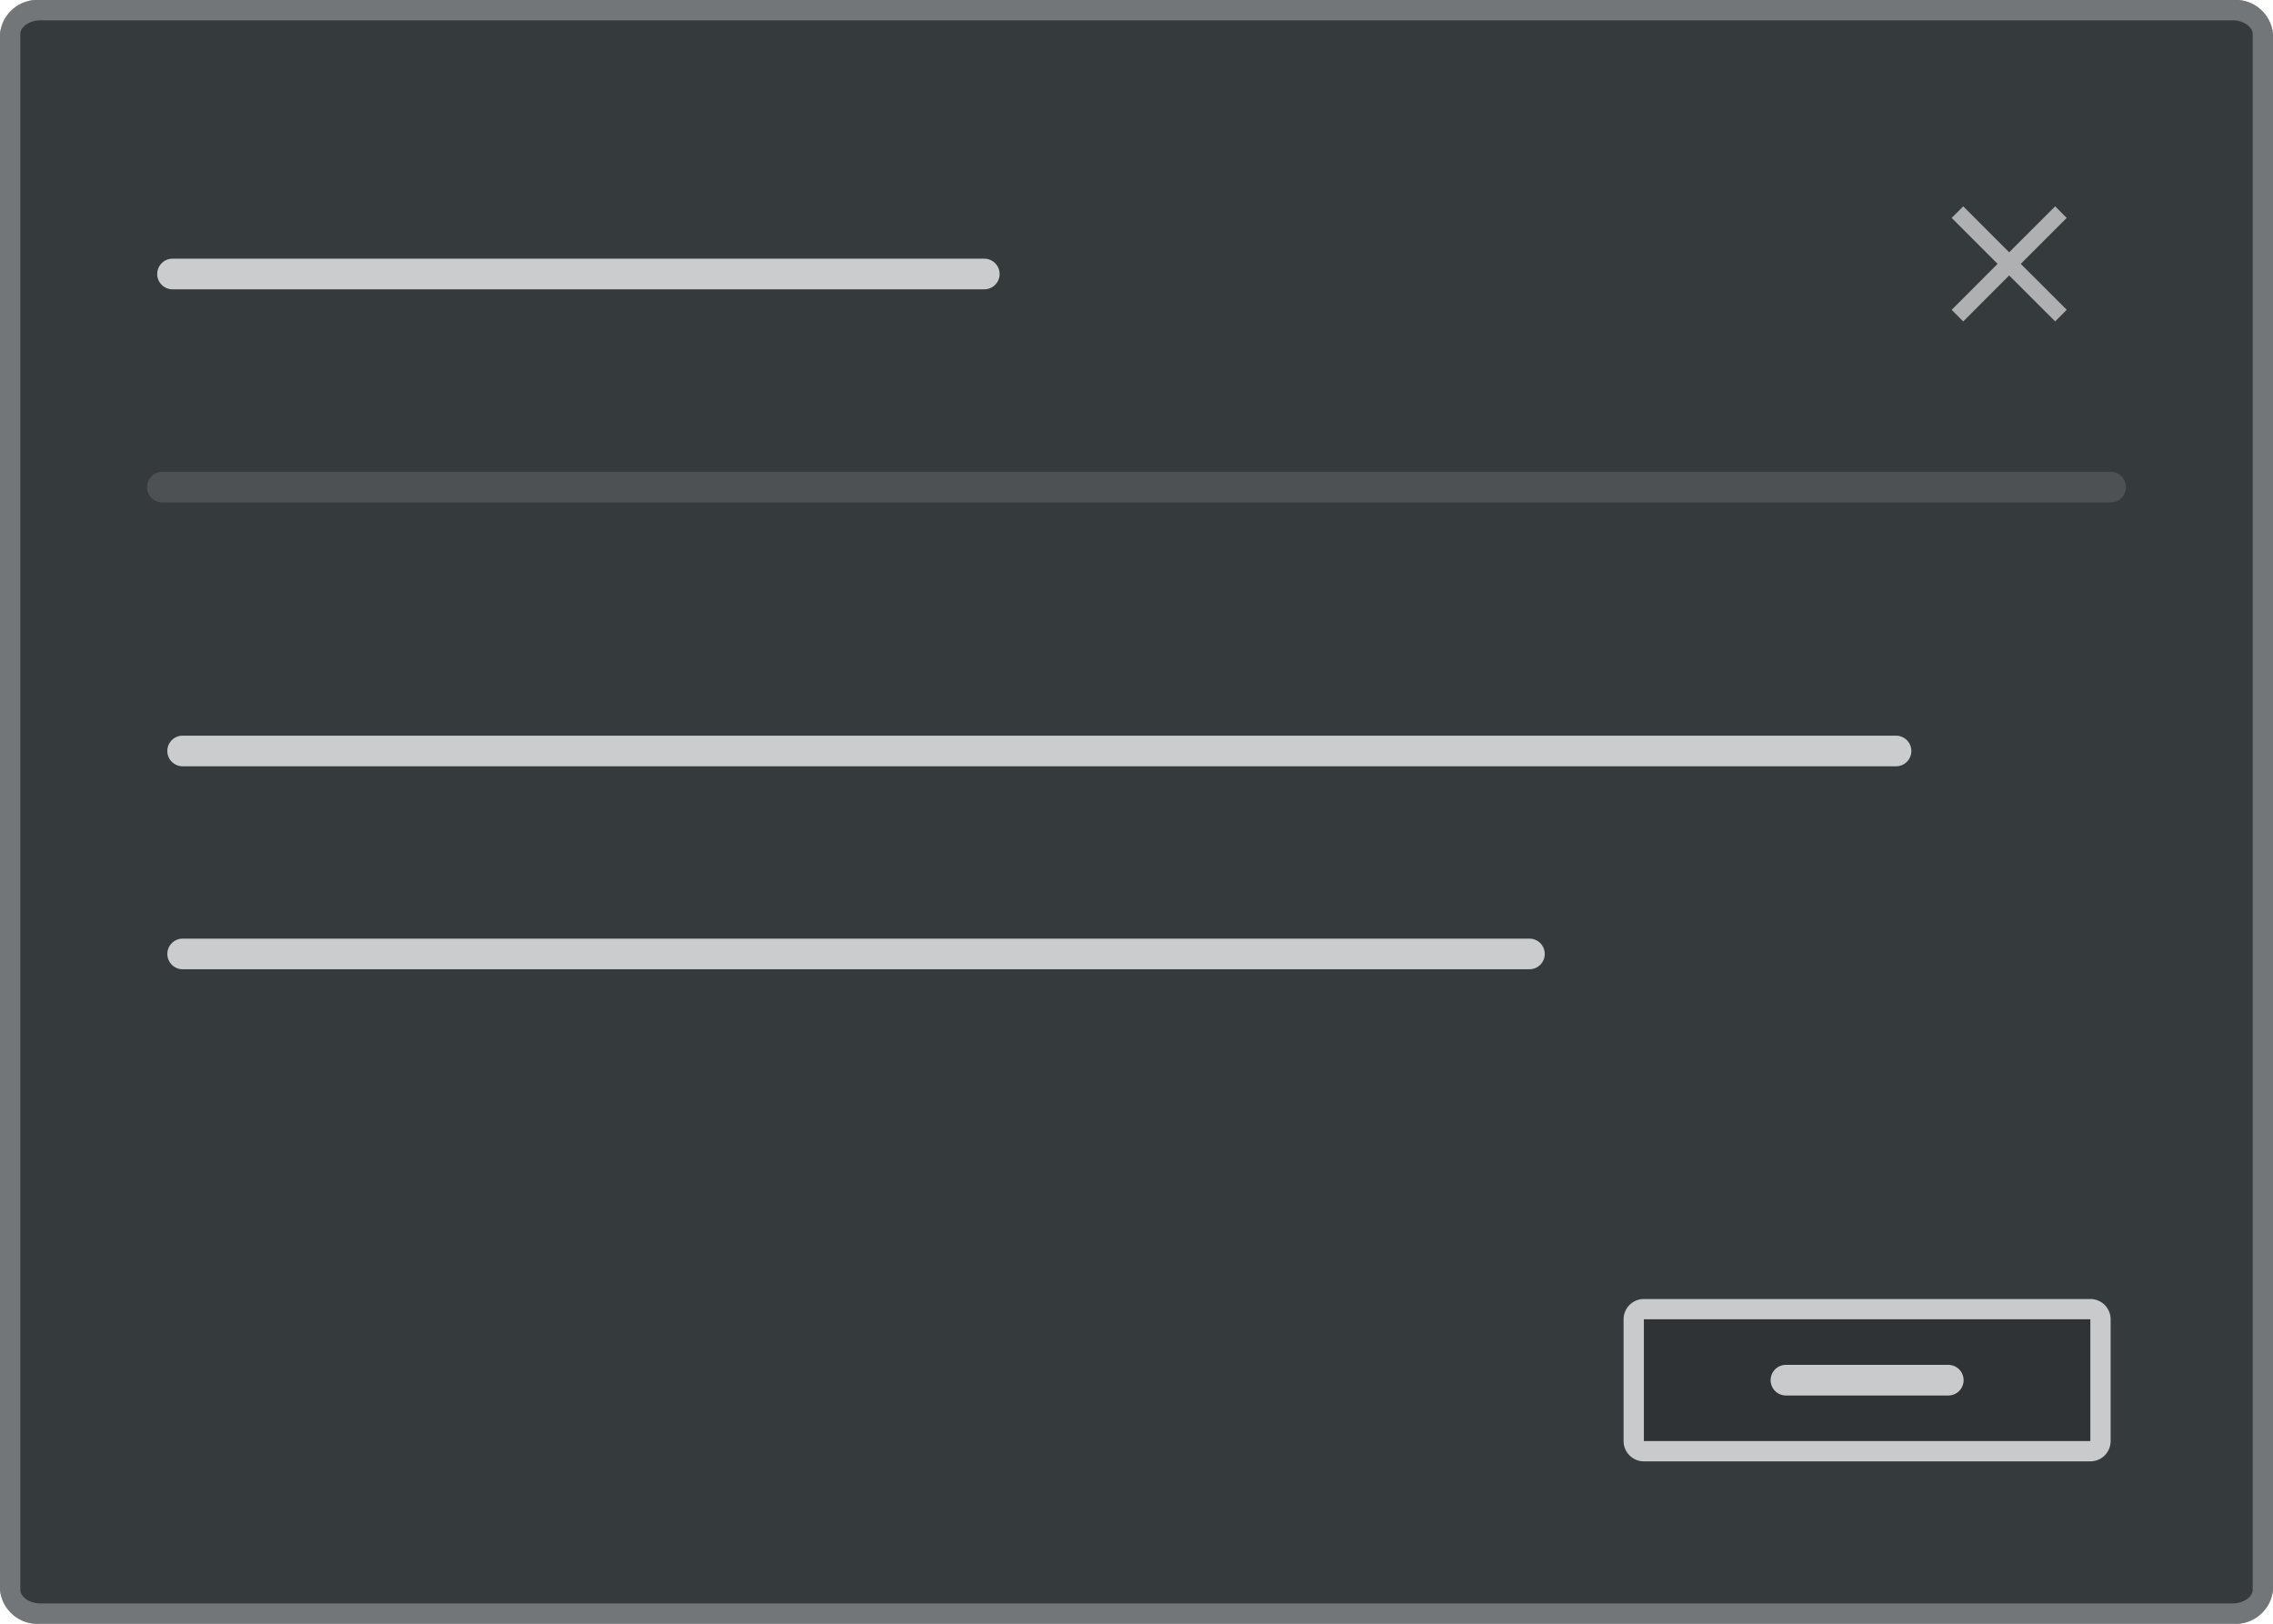
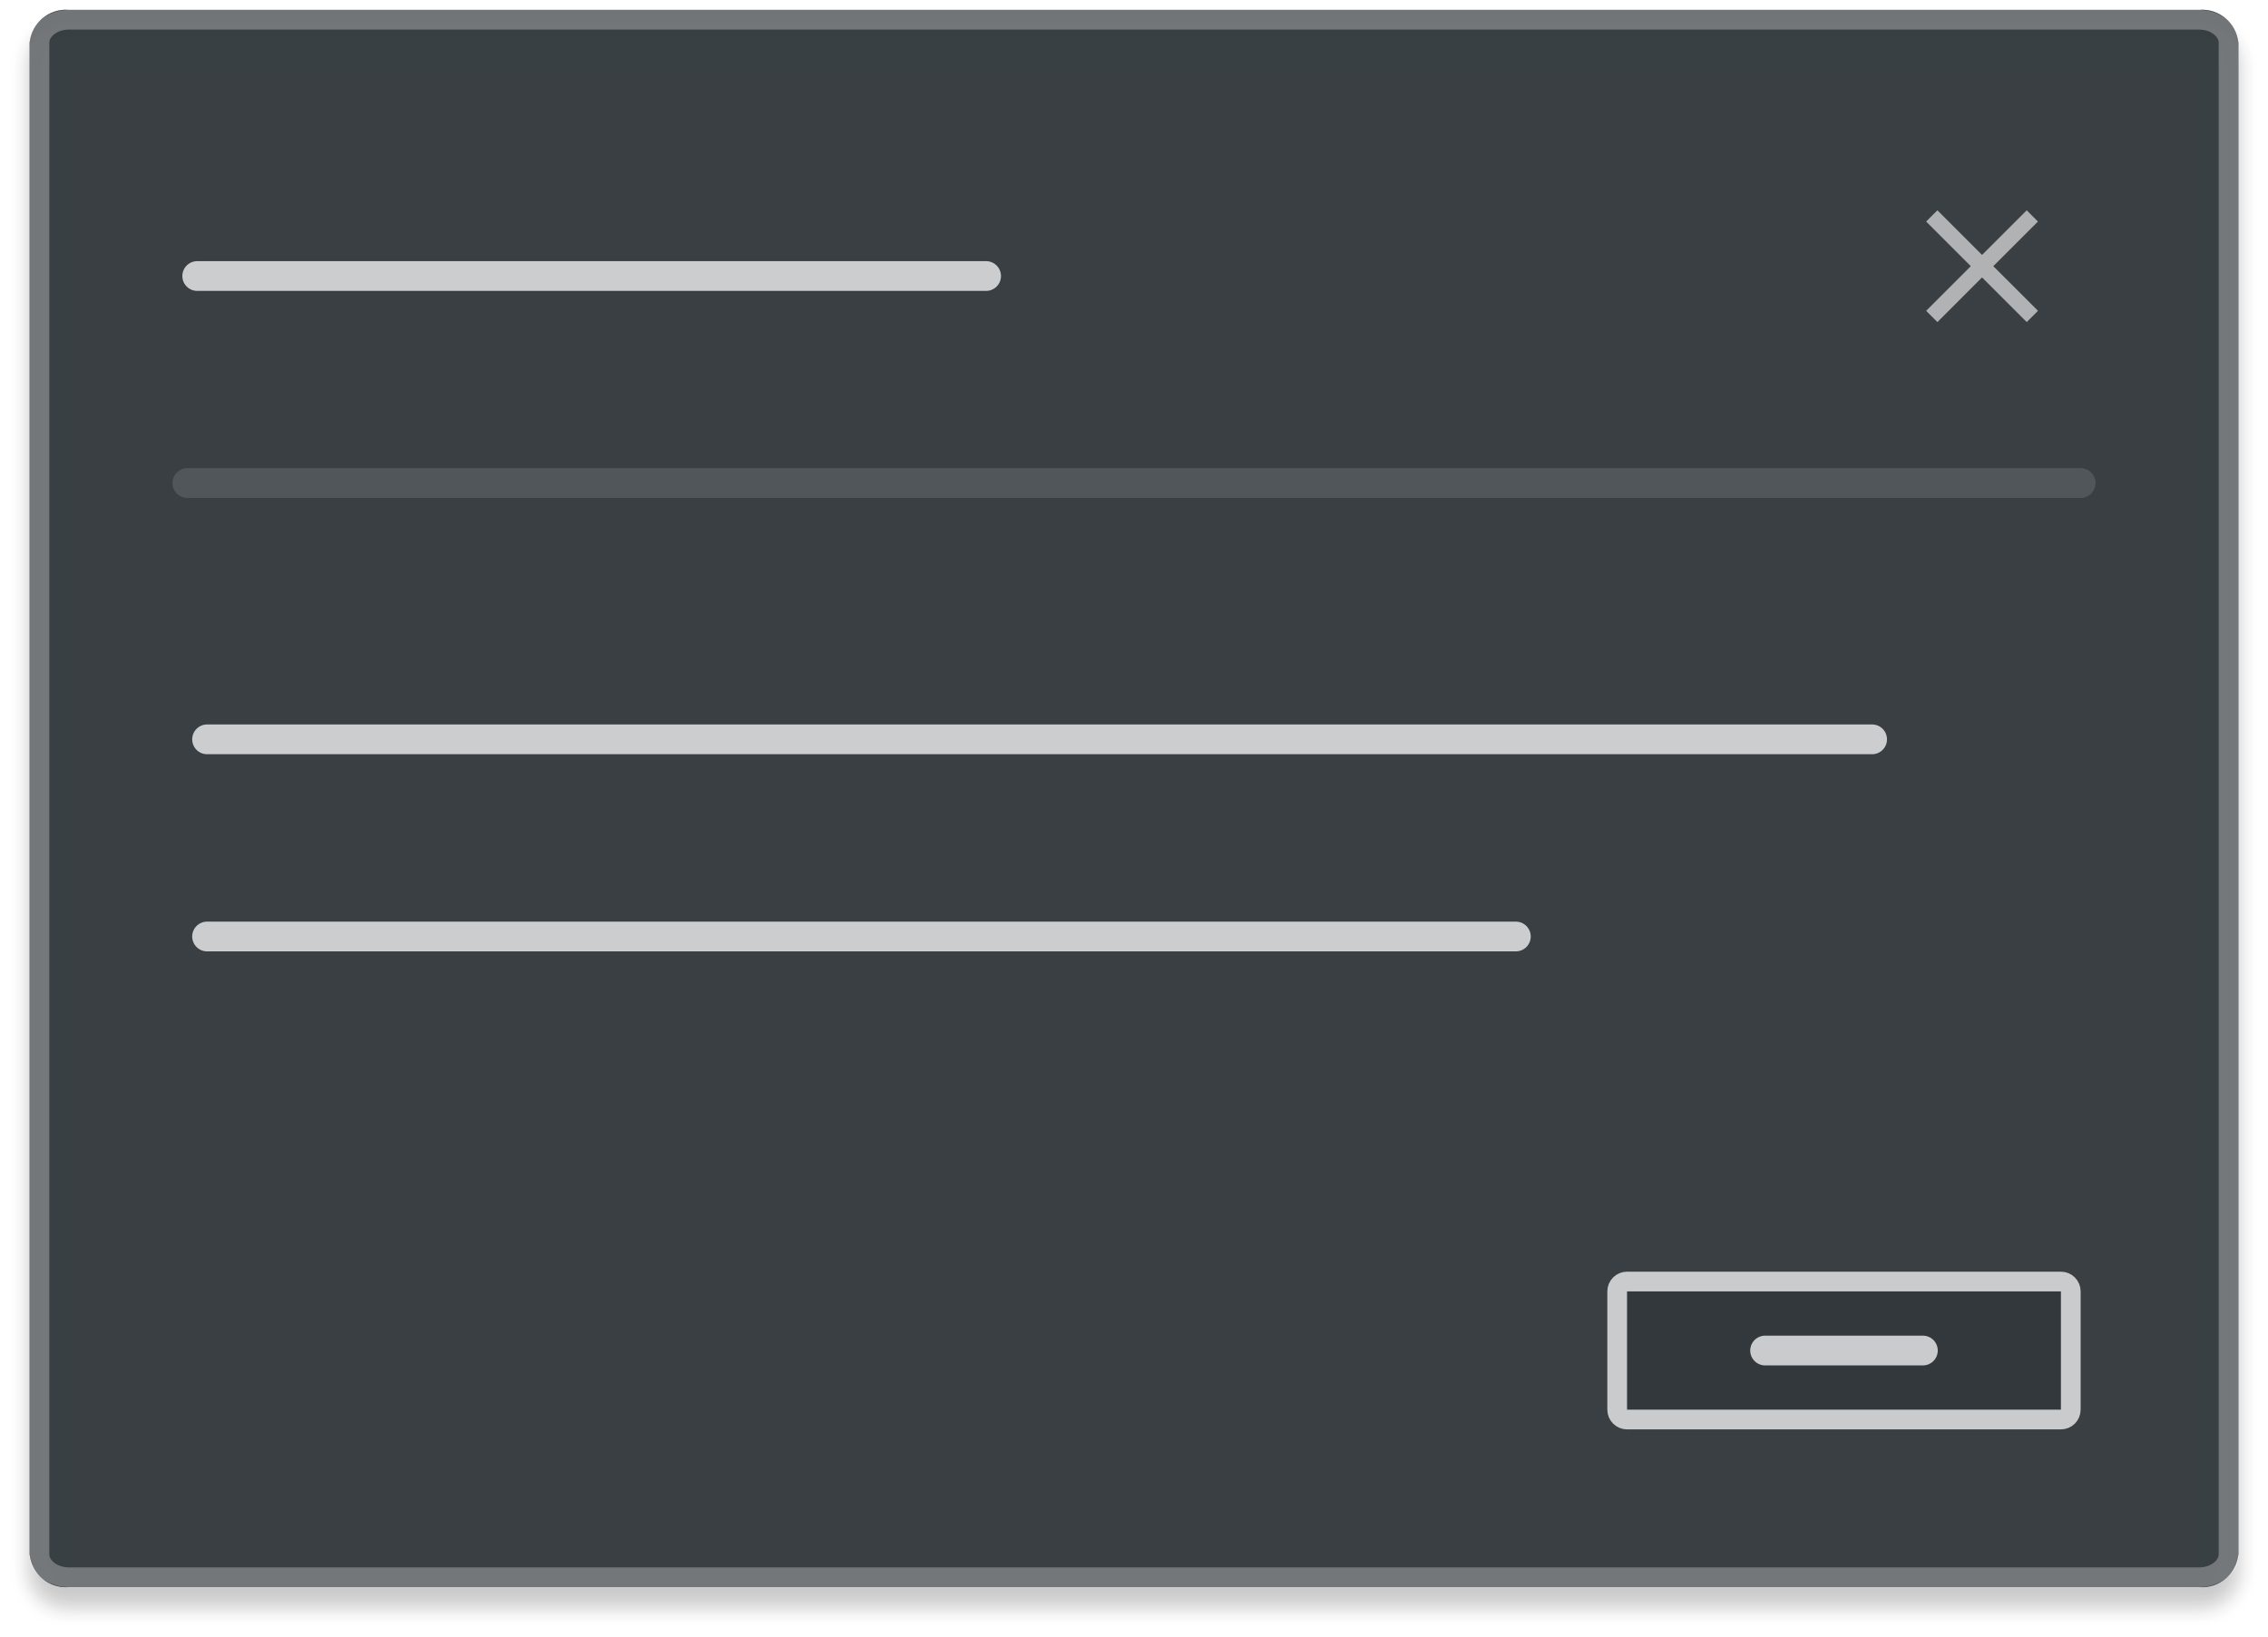
- <svg xmlns="http://www.w3.org/2000/svg" width="112" height="80" viewBox="0 0 112 80">
-   <g id="Ilustracion_Dialog" data-name="Ilustracion Dialog" transform="translate(-393 -468)">
-     <g id="Ilustracion_SnackBar" data-name="Ilustracion  SnackBar" transform="translate(-631 25)">
+ <svg xmlns="http://www.w3.org/2000/svg" width="115" height="83" viewBox="0 0 115 83">
+   <defs>
+     <filter id="Trazado_7172" x="0" y="0" width="115" height="83" filterUnits="userSpaceOnUse">
+       <feOffset dy="1" input="SourceAlpha" />
+       <feGaussianBlur stdDeviation="0.5" result="blur" />
+       <feFlood flood-opacity="0.161" />
+       <feComposite operator="in" in2="blur" />
+       <feComposite in="SourceGraphic" />
+     </filter>
+     <filter id="Trazado_7250" x="0" y="0" width="115" height="83" filterUnits="userSpaceOnUse">
+       <feOffset dy="1" input="SourceAlpha" />
+       <feGaussianBlur stdDeviation="0.5" result="blur-2" />
+       <feFlood flood-opacity="0.161" />
+       <feComposite operator="in" in2="blur-2" />
+       <feComposite in="SourceGraphic" />
+     </filter>
+     <filter id="Trazado_7251" x="0" y="0" width="115" height="83" filterUnits="userSpaceOnUse">
+       <feOffset dy="1" input="SourceAlpha" />
+       <feGaussianBlur stdDeviation="0.5" result="blur-3" />
+       <feFlood flood-opacity="0.161" />
+       <feComposite operator="in" in2="blur-3" />
+       <feComposite in="SourceGraphic" />
+     </filter>
+   </defs>
+   <g id="Ilustracion_Dialog" data-name="Ilustracion Dialog" transform="translate(-391.5 -467.5)">
+     <g id="Ilustracion_Dialog-2" data-name="Ilustracion  Dialog" transform="translate(-631 25)">
      <g id="BG">
-         <path id="Trazado_7172" data-name="Trazado 7172" d="M2,0H110a1.856,1.856,0,0,1,2,1.667V78.333A1.856,1.856,0,0,1,110,80H2a1.856,1.856,0,0,1-2-1.667V1.667A1.856,1.856,0,0,1,2,0Z" transform="translate(1024 443)" fill="#121212" />
-         <path id="Trazado_7172_-_Contorno" data-name="Trazado 7172 - Contorno" d="M2,1c-.589,0-1,.351-1,.667V78.333c0,.315.411.667,1,.667H110c.589,0,1-.351,1-.667V1.667c0-.315-.411-.667-1-.667H2M2,0H110a1.856,1.856,0,0,1,2,1.667V78.333A1.856,1.856,0,0,1,110,80H2a1.856,1.856,0,0,1-2-1.667V1.667A1.856,1.856,0,0,1,2,0Z" transform="translate(1024 443)" fill="rgba(255,255,255,0.12)" />
-         <path id="Trazado_7250" data-name="Trazado 7250" d="M2,0H110a1.856,1.856,0,0,1,2,1.667V78.333A1.856,1.856,0,0,1,110,80H2a1.856,1.856,0,0,1-2-1.667V1.667A1.856,1.856,0,0,1,2,0Z" transform="translate(1024 443)" fill="rgba(255,255,255,0.16)" />
-         <path id="Trazado_7250_-_Contorno" data-name="Trazado 7250 - Contorno" d="M2,1c-.589,0-1,.351-1,.667V78.333c0,.315.411.667,1,.667H110c.589,0,1-.351,1-.667V1.667c0-.315-.411-.667-1-.667H2M2,0H110a1.856,1.856,0,0,1,2,1.667V78.333A1.856,1.856,0,0,1,110,80H2a1.856,1.856,0,0,1-2-1.667V1.667A1.856,1.856,0,0,1,2,0Z" transform="translate(1024 443)" fill="rgba(255,255,255,0.12)" />
-         <path id="Trazado_7251" data-name="Trazado 7251" d="M2,0H110a1.856,1.856,0,0,1,2,1.667V78.333A1.856,1.856,0,0,1,110,80H2a1.856,1.856,0,0,1-2-1.667V1.667A1.856,1.856,0,0,1,2,0Z" transform="translate(1024 443)" fill="rgba(20,100,165,0.06)" />
-         <path id="Trazado_7251_-_Contorno" data-name="Trazado 7251 - Contorno" d="M2,1c-.589,0-1,.351-1,.667V78.333c0,.315.411.667,1,.667H110c.589,0,1-.351,1-.667V1.667c0-.315-.411-.667-1-.667H2M2,0H110a1.856,1.856,0,0,1,2,1.667V78.333A1.856,1.856,0,0,1,110,80H2a1.856,1.856,0,0,1-2-1.667V1.667A1.856,1.856,0,0,1,2,0Z" transform="translate(1024 443)" fill="rgba(255,255,255,0.12)" />
+         <g transform="matrix(1, 0, 0, 1, 1022.5, 442.5)" filter="url(#Trazado_7172)">
+           <g id="Trazado_7172-2" data-name="Trazado 7172" transform="translate(1.5 0.5)" fill="#121212">
+             <path d="M2,0H110a1.856,1.856,0,0,1,2,1.667V78.333A1.856,1.856,0,0,1,110,80H2a1.856,1.856,0,0,1-2-1.667V1.667A1.856,1.856,0,0,1,2,0Z" stroke="none" />
+             <path d="M 2 1 C 1.411 1 1 1.351 1 1.667 L 1 78.333 C 1 78.649 1.411 79 2 79 L 110 79 C 110.589 79 111 78.649 111 78.333 L 111 1.667 C 111 1.351 110.589 1 110 1 L 2 1 M 2 0 L 110 0 C 111.105 0 112 0.746 112 1.667 L 112 78.333 C 112 79.254 111.105 80 110 80 L 2 80 C 0.895 80 0 79.254 0 78.333 L 0 1.667 C 0 0.746 0.895 0 2 0 Z" stroke="none" fill="rgba(255,255,255,0.12)" />
+           </g>
+         </g>
+         <g transform="matrix(1, 0, 0, 1, 1022.5, 442.5)" filter="url(#Trazado_7250)">
+           <g id="Trazado_7250-2" data-name="Trazado 7250" transform="translate(1.5 0.5)" fill="rgba(255,255,255,0.16)">
+             <path d="M2,0H110a1.856,1.856,0,0,1,2,1.667V78.333A1.856,1.856,0,0,1,110,80H2a1.856,1.856,0,0,1-2-1.667V1.667A1.856,1.856,0,0,1,2,0Z" stroke="none" />
+             <path d="M 2 1 C 1.411 1 1 1.351 1 1.667 L 1 78.333 C 1 78.649 1.411 79 2 79 L 110 79 C 110.589 79 111 78.649 111 78.333 L 111 1.667 C 111 1.351 110.589 1 110 1 L 2 1 M 2 0 L 110 0 C 111.105 0 112 0.746 112 1.667 L 112 78.333 C 112 79.254 111.105 80 110 80 L 2 80 C 0.895 80 0 79.254 0 78.333 L 0 1.667 C 0 0.746 0.895 0 2 0 Z" stroke="none" fill="rgba(255,255,255,0.12)" />
+           </g>
+         </g>
+         <g transform="matrix(1, 0, 0, 1, 1022.5, 442.5)" filter="url(#Trazado_7251)">
+           <g id="Trazado_7251-2" data-name="Trazado 7251" transform="translate(1.5 0.5)" fill="rgba(20,100,165,0.06)">
+             <path d="M2,0H110a1.856,1.856,0,0,1,2,1.667V78.333A1.856,1.856,0,0,1,110,80H2a1.856,1.856,0,0,1-2-1.667V1.667A1.856,1.856,0,0,1,2,0Z" stroke="none" />
+             <path d="M 2 1 C 1.411 1 1 1.351 1 1.667 L 1 78.333 C 1 78.649 1.411 79 2 79 L 110 79 C 110.589 79 111 78.649 111 78.333 L 111 1.667 C 111 1.351 110.589 1 110 1 L 2 1 M 2 0 L 110 0 C 111.105 0 112 0.746 112 1.667 L 112 78.333 C 112 79.254 111.105 80 110 80 L 2 80 C 0.895 80 0 79.254 0 78.333 L 0 1.667 C 0 0.746 0.895 0 2 0 Z" stroke="none" fill="rgba(255,255,255,0.12)" />
+           </g>
+         </g>
      </g>
-       <path id="Trazado_7110" data-name="Trazado 7110" d="M18931.143,195.755h-96a.755.755,0,1,1,0-1.51h96a.755.755,0,1,1,0,1.51Z" transform="translate(-17803.143 272)" fill="rgba(255,255,255,0.12)" />
-       <path id="Trazado_7111" data-name="Trazado 7111" d="M18875.145,195.755h-40a.755.755,0,1,1,0-1.51h40a.755.755,0,1,1,0,1.51Z" transform="translate(-17802.645 261.5)" fill="rgba(255,255,255,0.74)" />
+       <path id="Trazado_7110" data-name="Trazado 7110" d="M18835.143,195h96" transform="translate(-17803.143 272)" fill="none" stroke="rgba(255,255,255,0.12)" stroke-linecap="round" stroke-width="1.51" />
+       <path id="Trazado_7111" data-name="Trazado 7111" d="M18835.145,195h40" transform="translate(-17802.645 261.5)" fill="none" stroke="rgba(255,255,255,0.74)" stroke-linecap="round" stroke-width="1.51" />
      <g id="item_3" data-name="item 3" transform="translate(1047.283 525)">
-         <path id="Trazado_7084" data-name="Trazado 7084" d="M18919.57,195.755h-84.426a.755.755,0,1,1,0-1.51h84.426a.755.755,0,1,1,0,1.51Z" transform="translate(-18849.428 -240)" fill="rgba(255,255,255,0.74)" />
+         <path id="Trazado_7084" data-name="Trazado 7084" d="M18835.145,195h84.426" transform="translate(-18849.428 -240)" fill="none" stroke="rgba(255,255,255,0.74)" stroke-linecap="round" stroke-width="1.51" />
      </g>
      <g id="item_3-2" data-name="item 3" transform="translate(1047.283 535)">
-         <path id="Trazado_7084-2" data-name="Trazado 7084" d="M18901.506,195.755h-66.361a.755.755,0,1,1,0-1.51h66.361a.755.755,0,1,1,0,1.51Z" transform="translate(-18849.428 -240)" fill="rgba(255,255,255,0.74)" />
+         <path id="Trazado_7084-2" data-name="Trazado 7084" d="M18835.145,195h66.361" transform="translate(-18849.428 -240)" fill="none" stroke="rgba(255,255,255,0.74)" stroke-linecap="round" stroke-width="1.51" />
      </g>
-     </g>
-     <g id="close_black_24dp_1_" data-name="close_black_24dp (1)" transform="translate(487 476)">
-       <path id="Trazado_7236" data-name="Trazado 7236" d="M0,0H10V10H0Z" fill="none" />
-       <path id="Trazado_7237" data-name="Trazado 7237" d="M10.669,5.571,10.1,5,7.834,7.264,5.571,5,5,5.571,7.264,7.834,5,10.1l.571.571L7.834,8.405,10.1,10.669l.571-.571L8.405,7.834Z" transform="translate(-2.834 -2.834)" fill="rgba(255,255,255,0.6)" />
-     </g>
-     <g id="Botones" transform="translate(-596 13)">
-       <rect id="Rectángulo_6435" data-name="Rectángulo 6435" width="24" height="8" rx="1" transform="translate(1069 519)" fill="rgba(0,0,0,0.12)" />
-       <path id="Rectángulo_6435_-_Contorno" data-name="Rectángulo 6435 - Contorno" d="M1,1V7H23V1H1M1,0H23a1,1,0,0,1,1,1V7a1,1,0,0,1-1,1H1A1,1,0,0,1,0,7V1A1,1,0,0,1,1,0Z" transform="translate(1069 519)" fill="rgba(255,255,255,0.74)" />
-       <path id="Trazado_7112" data-name="Trazado 7112" d="M18843.145,195.755h-8a.755.755,0,1,1,0-1.51h8a.755.755,0,1,1,0,1.51Z" transform="translate(-17758.145 328)" fill="rgba(255,255,255,0.74)" />
+       <g id="Botones" transform="translate(35 -12)">
+         <g id="Rectángulo_6435" data-name="Rectángulo 6435" transform="translate(1069 519)" fill="rgba(0,0,0,0.12)" stroke="rgba(255,255,255,0.74)" stroke-width="1">
+           <rect width="24" height="8" rx="1" stroke="none" />
+           <rect x="0.5" y="0.5" width="23" height="7" rx="0.5" fill="none" />
+         </g>
+         <path id="Trazado_7112" data-name="Trazado 7112" d="M18835.145,195h8" transform="translate(-17758.145 328)" fill="none" stroke="rgba(255,255,255,0.74)" stroke-linecap="round" stroke-width="1.51" />
+       </g>
+       <g id="close_black_24dp_1_" data-name="close_black_24dp (1)" transform="translate(1118 451)">
+         <path id="Trazado_7236" data-name="Trazado 7236" d="M0,0H10V10H0Z" fill="none" />
+         <path id="Trazado_7237" data-name="Trazado 7237" d="M10.669,5.571,10.1,5,7.834,7.264,5.571,5,5,5.571,7.264,7.834,5,10.1l.571.571L7.834,8.405,10.1,10.669l.571-.571L8.405,7.834Z" transform="translate(-2.834 -2.834)" fill="rgba(255,255,255,0.6)" />
+       </g>
    </g>
  </g>
</svg>
